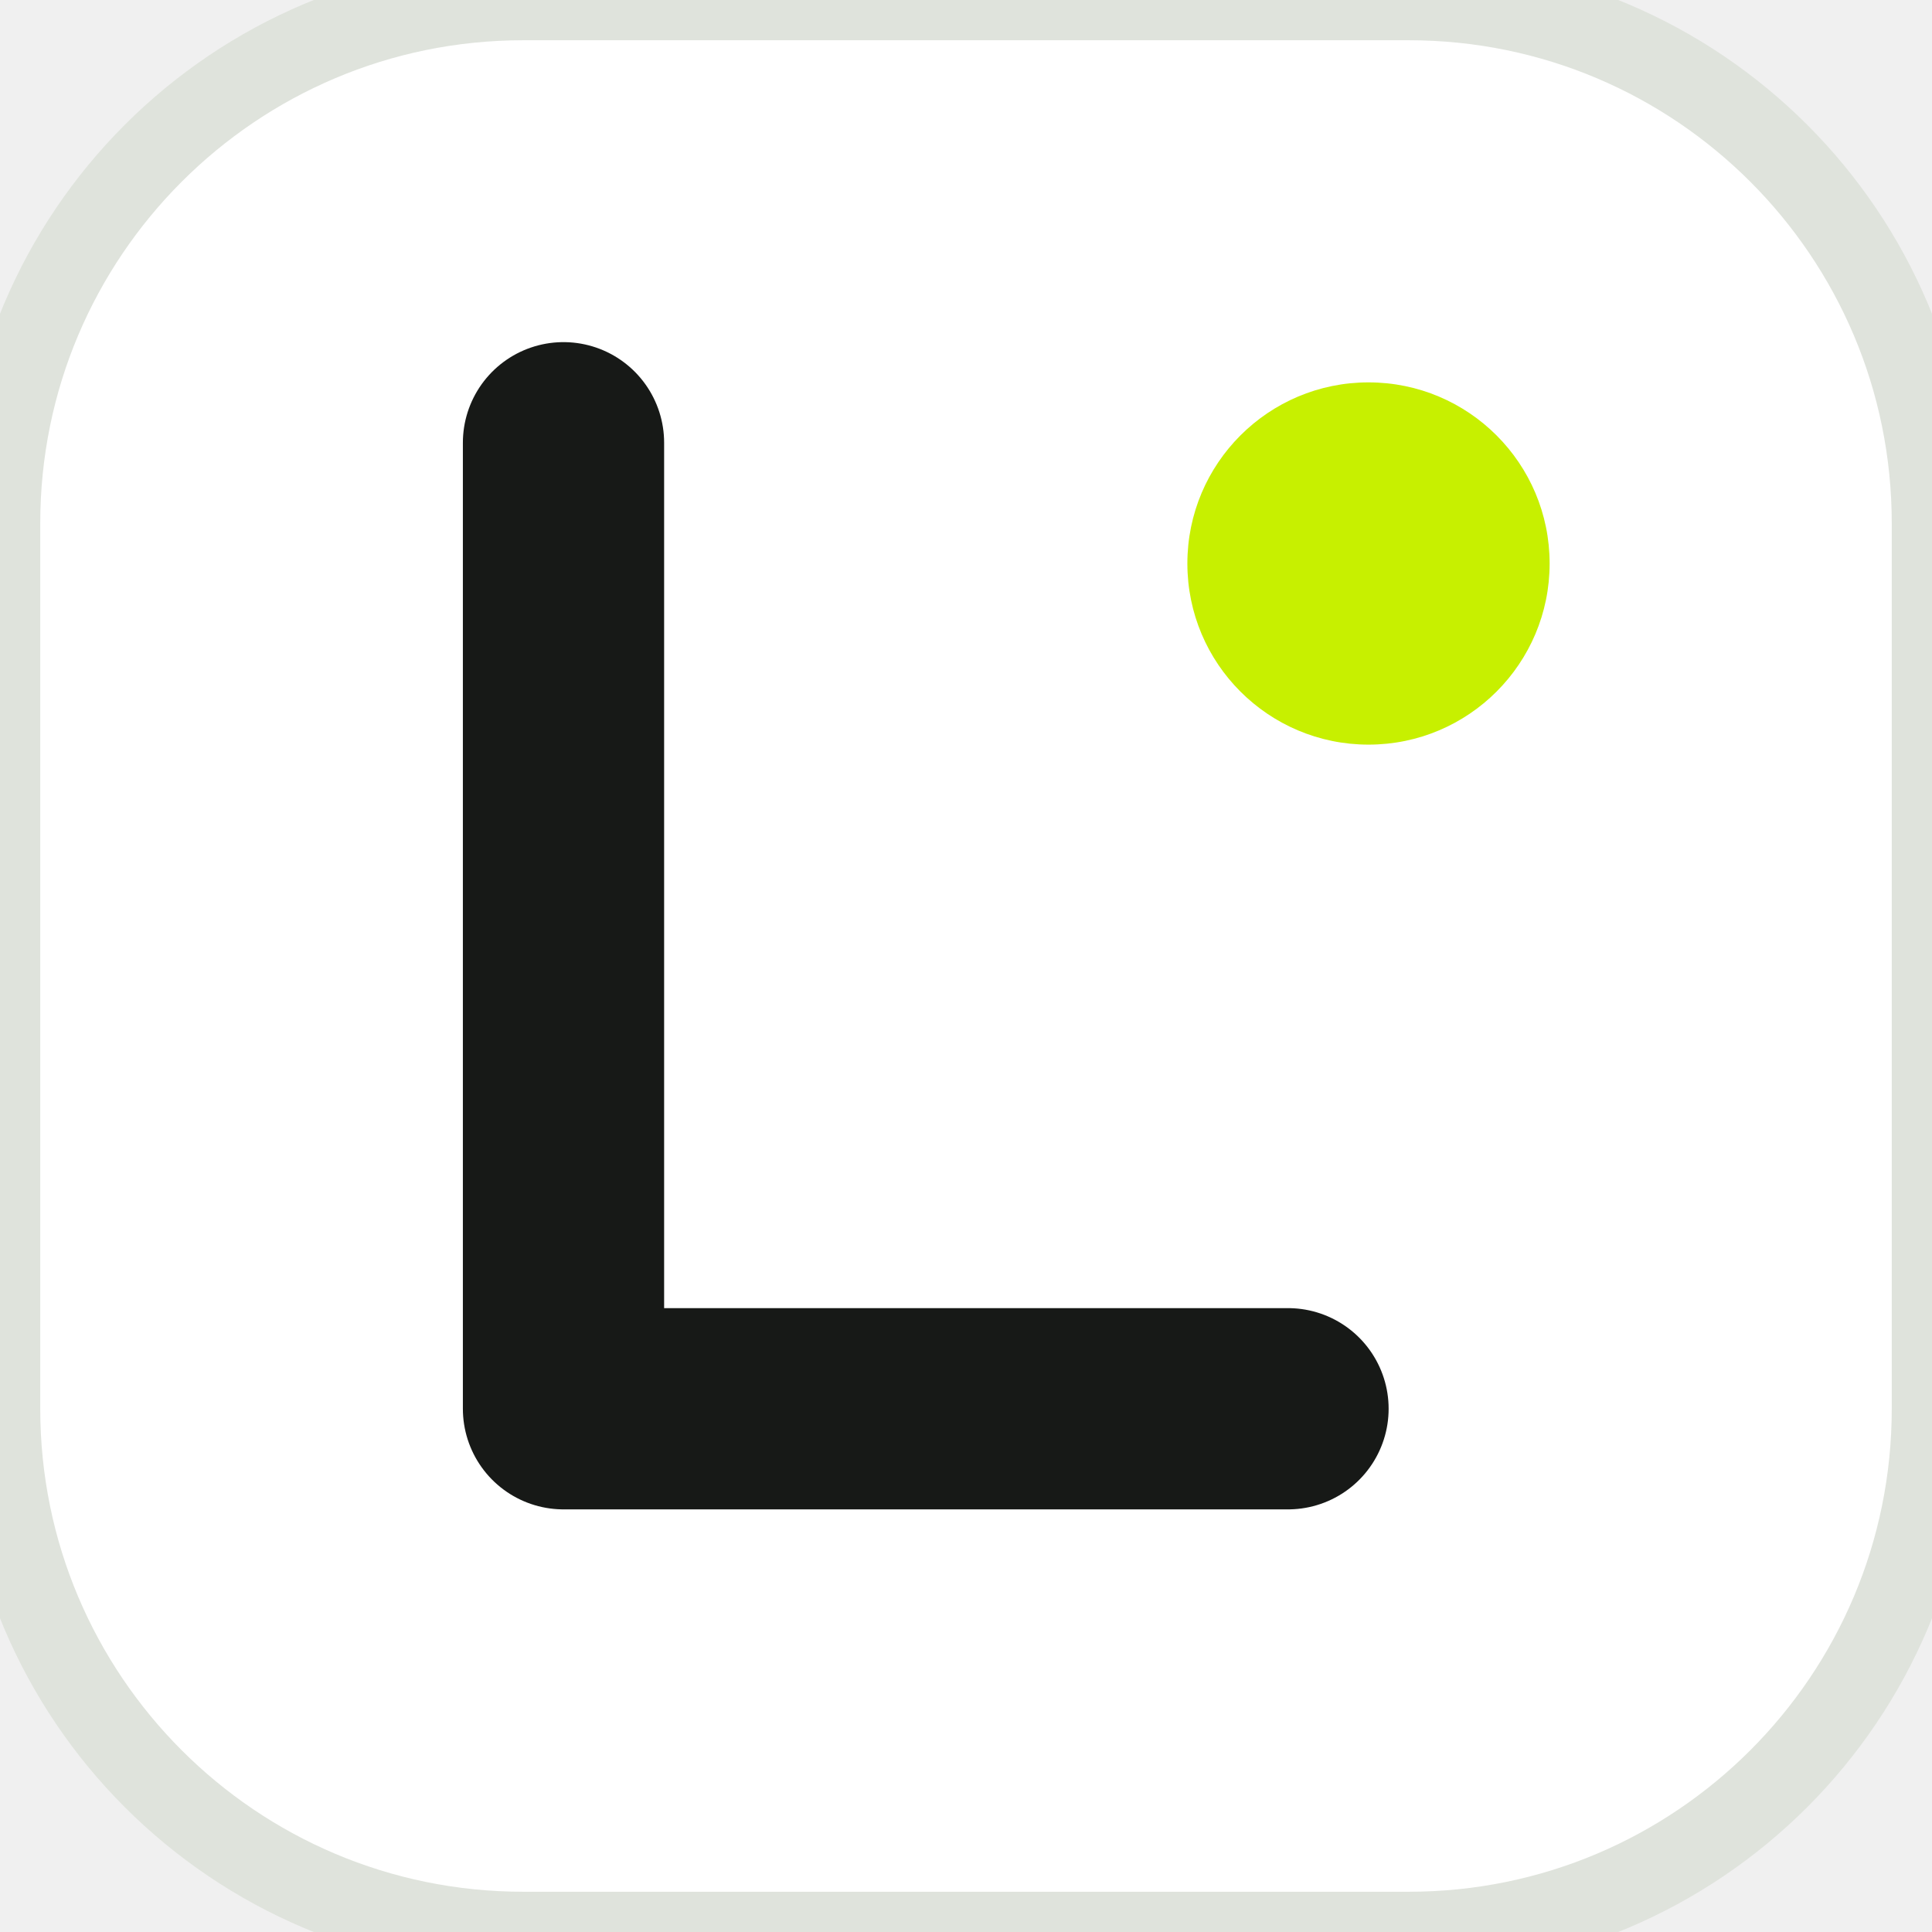
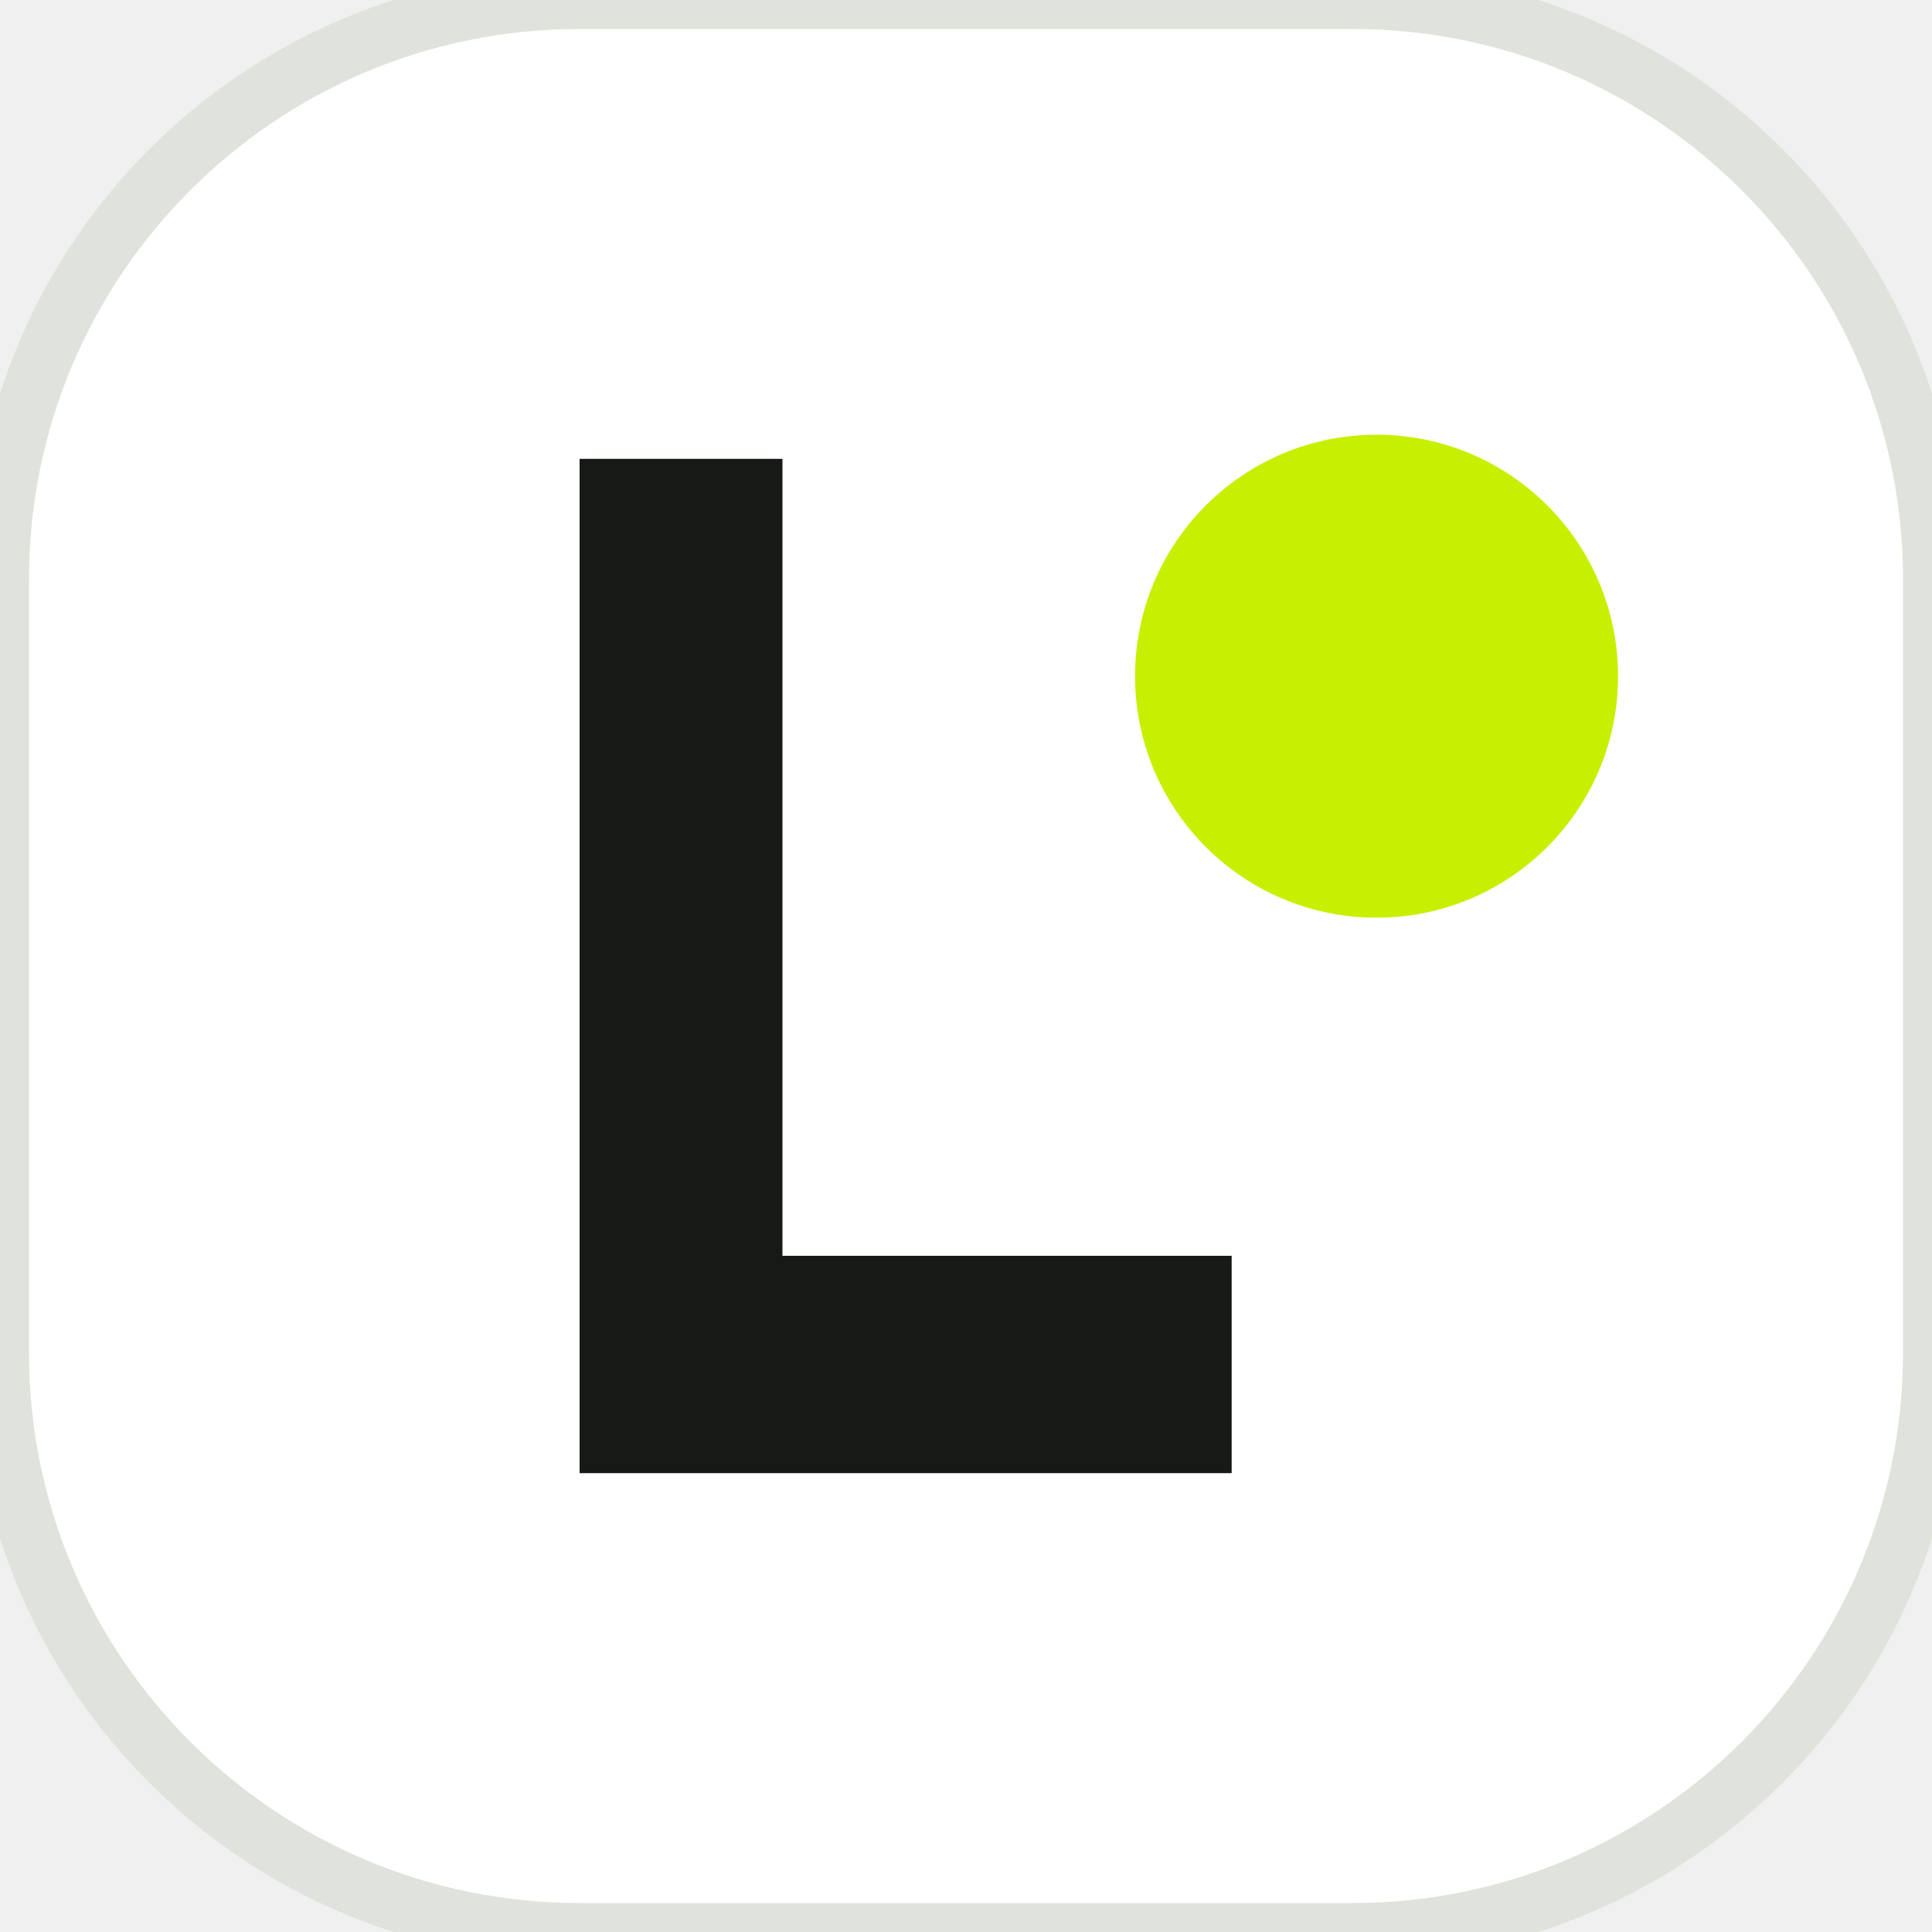
- <svg xmlns="http://www.w3.org/2000/svg" viewBox="0 0 48 48" width="48" height="48">
-   <rect width="48" height="48" rx="13" fill="#FFFFFF" stroke="#DFE3DC" stroke-width="2" />
-   <path d="M14 11V35H32" fill="none" stroke="#171917" stroke-width="5" stroke-linecap="round" stroke-linejoin="round" />
-   <circle cx="34" cy="14" r="4.5" fill="#C7F000" />
+ <svg xmlns="http://www.w3.org/2000/svg" viewBox="0 0 40 40" width="40" height="40">
+   <rect width="40" height="40" rx="12" fill="#FFFFFF" stroke="#DFE3DC" stroke-width="1.2" />
+   <path d="M12 9.5H16.2V26H25.5V30.5H12V9.5Z" fill="#171917" />
+   <circle cx="28.5" cy="14" r="5" fill="#C7F000" />
</svg>
